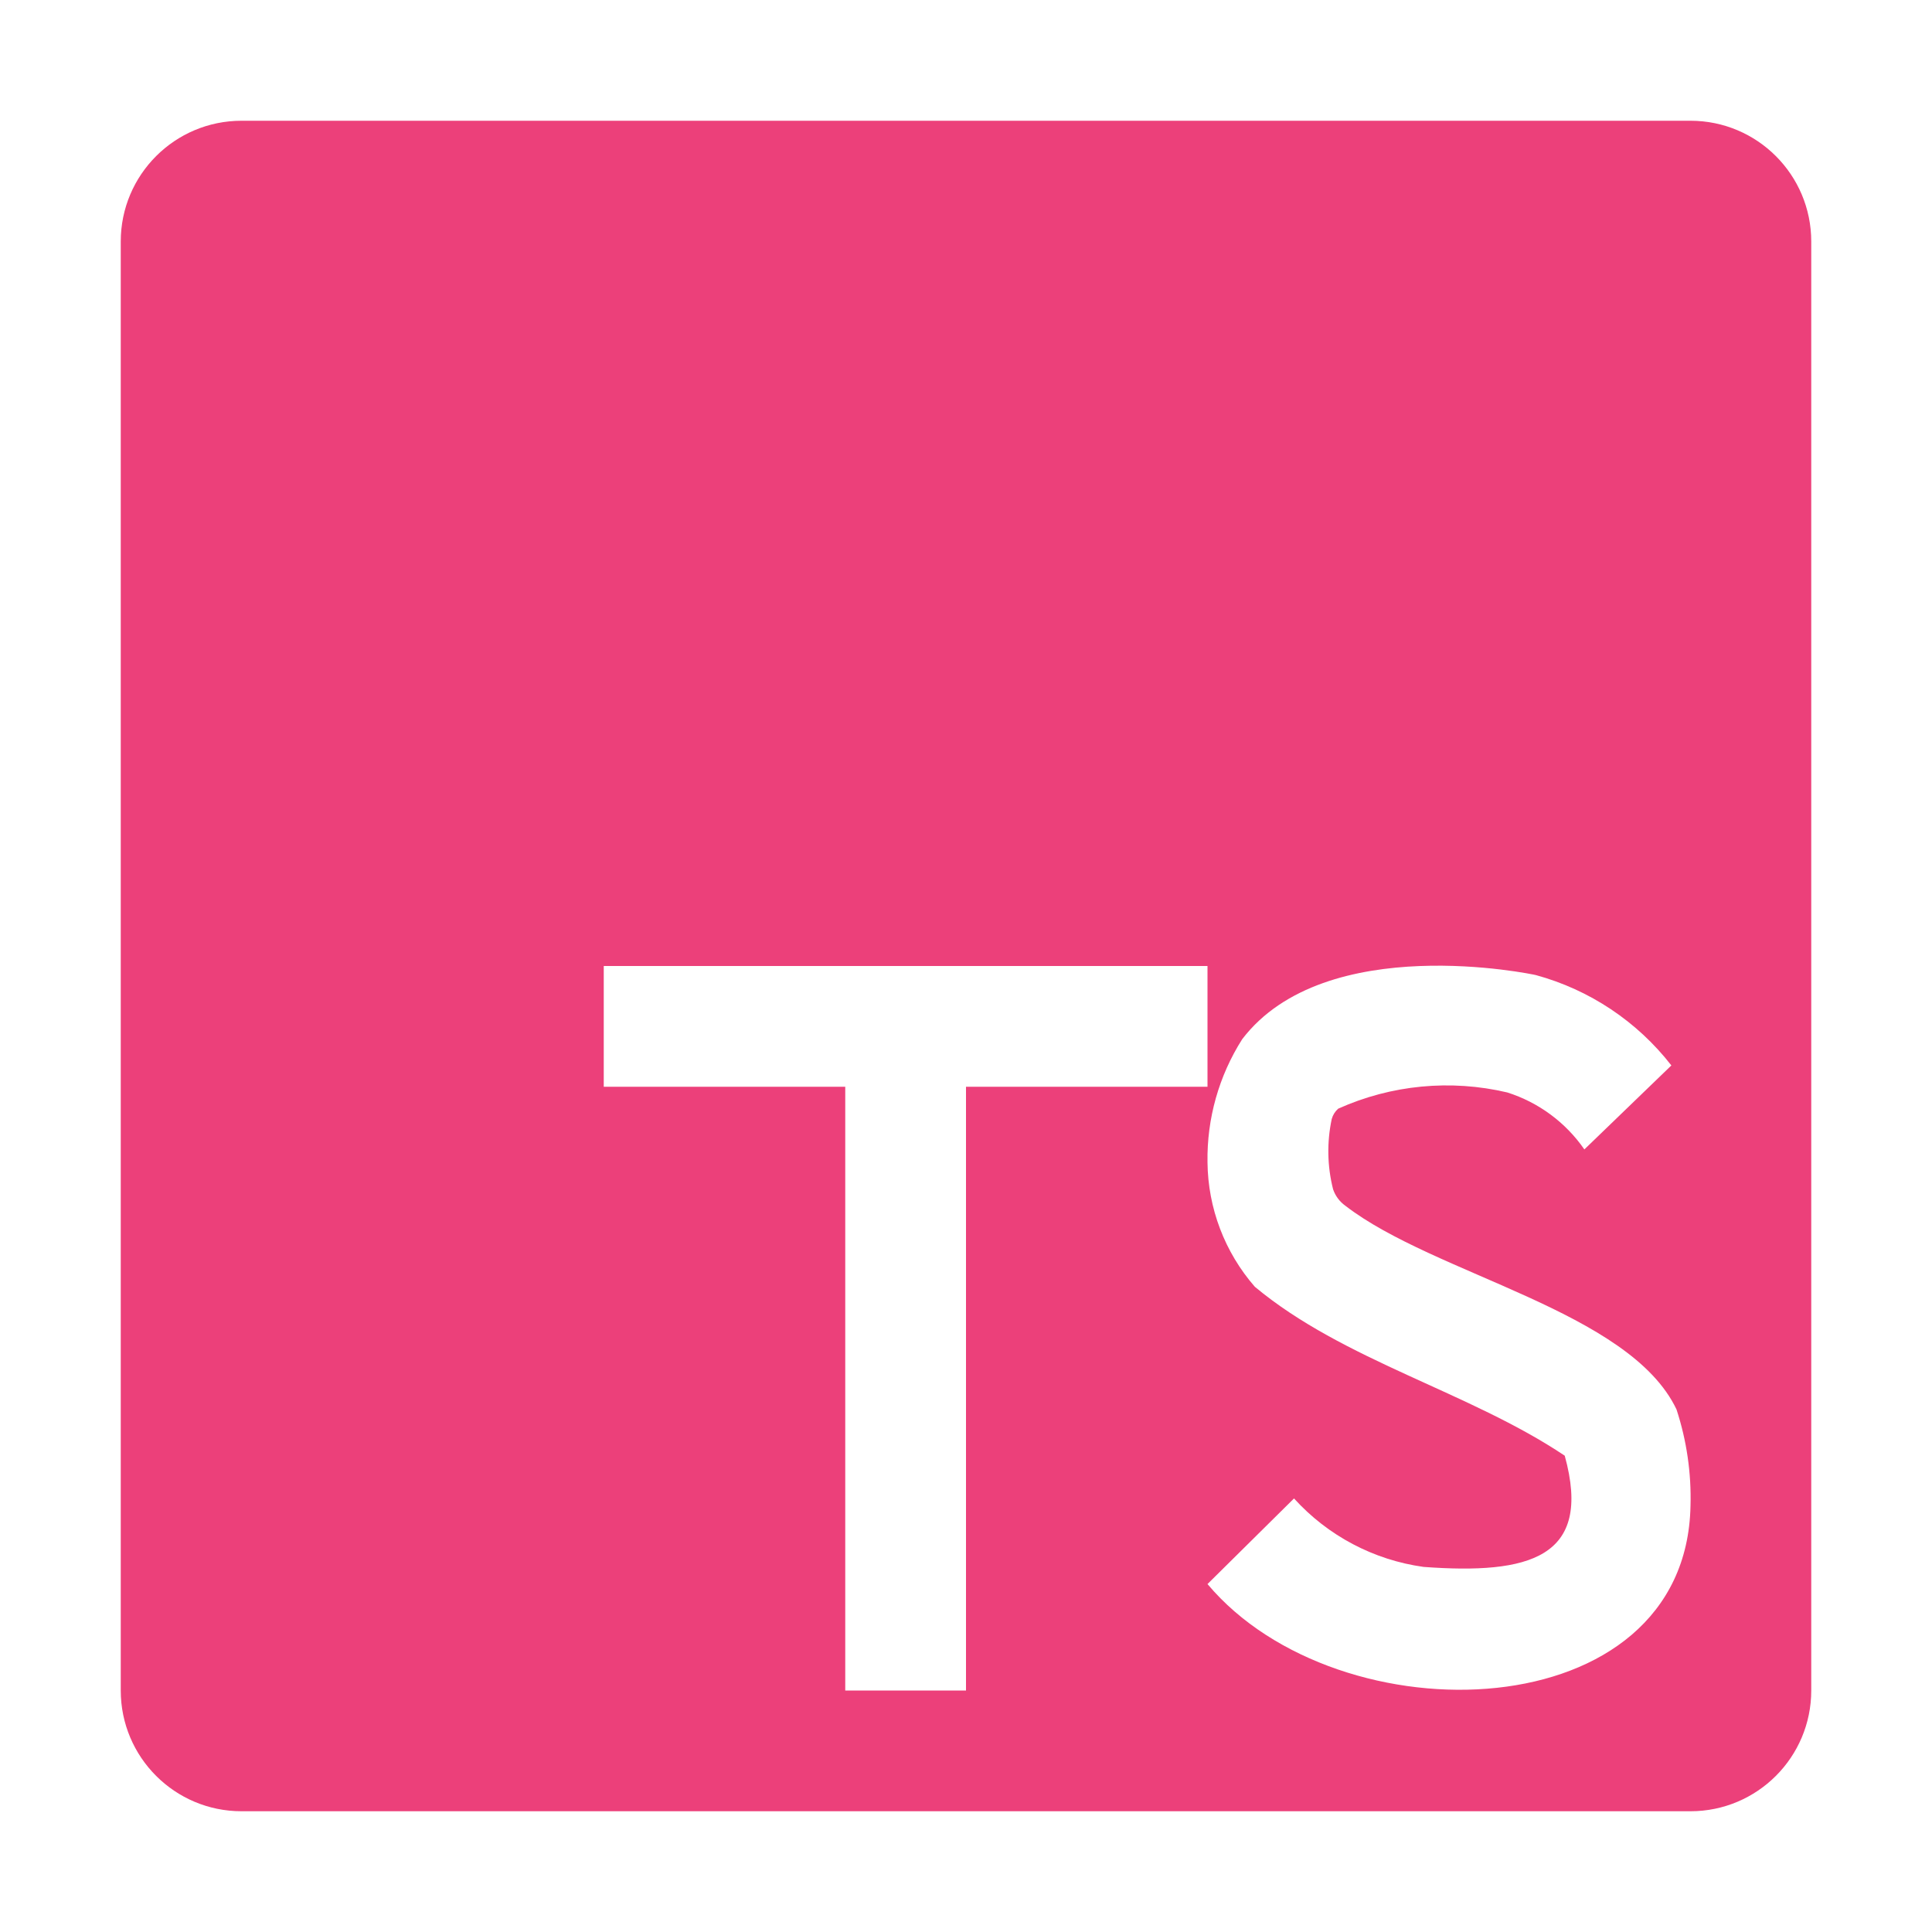
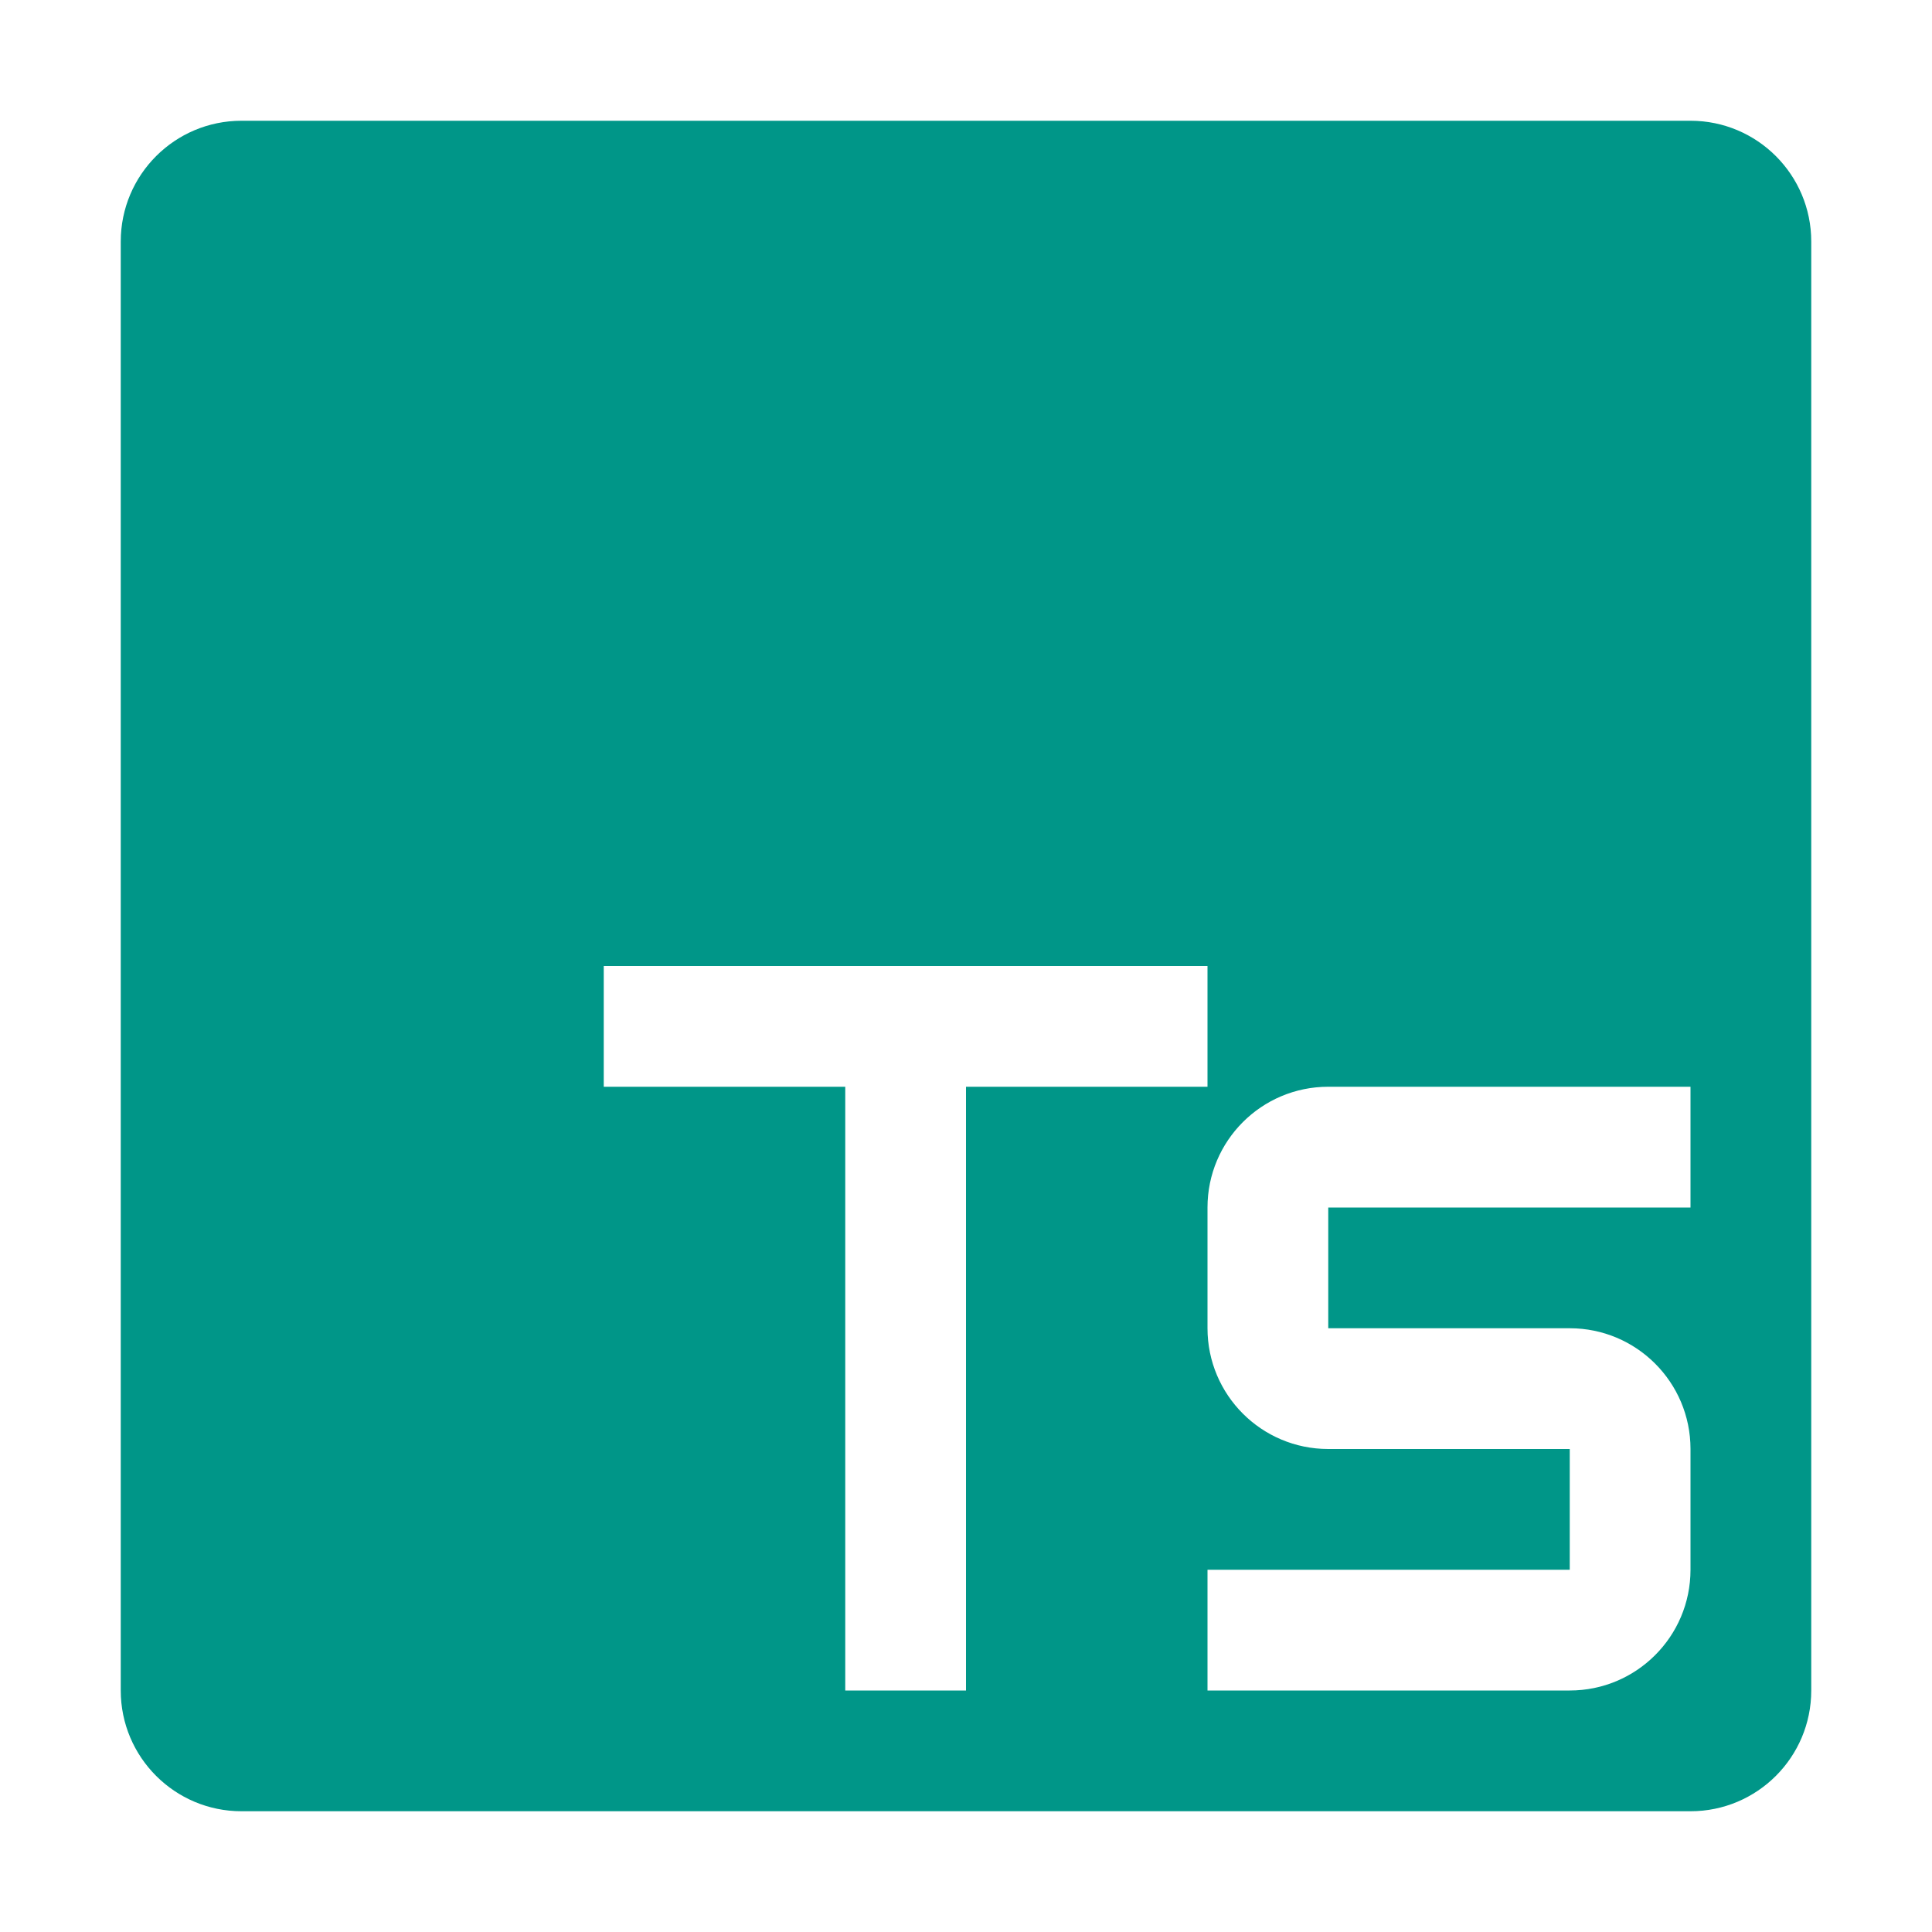
<svg xmlns="http://www.w3.org/2000/svg" viewBox="0 0 32 32">
-   <path d="M28,2H4A2,2,0,0,0,2,4V28a2,2,0,0,0,2,2H28a2,2,0,0,0,2-2V4A2,2,0,0,0,28,2ZM16,28H14V18H10V16H20v2H16Zm4-1.763,1.433-1.418a3.556,3.556,0,0,0,2.146,1.134c1.744.128,2.806-.145,2.338-1.842-1.586-1.062-3.66-1.571-5.133-2.798A3.185,3.185,0,0,1,20,19.25a3.69,3.69,0,0,1,.575-2.038c1.379-1.805,4.827-1.071,4.862-1.062a4.263,4.263,0,0,1,2.246,1.497l-1.441,1.391a2.455,2.455,0,0,0-1.278-.944,4.382,4.382,0,0,0-2.799.269.354.354,0,0,0-.107.17,2.56,2.56,0,0,0,.022,1.165.554.554,0,0,0,.202.272c1.483,1.146,4.706,1.738,5.486,3.374A4.705,4.705,0,0,1,28,24.941C27.928,28.661,22.177,28.829,20,26.237Z" style="fill: #ec407a" />
+   <path d="M28,2H4A2,2,0,0,0,2,4V28a2,2,0,0,0,2,2H28a2,2,0,0,0,2-2V4A2,2,0,0,0,28,2ZM16,28H14V18H10V16H20v2H16Zm12-8H22v2h4a2,2,0,0,1,2,2v2a2,2,0,0,1-2,2H20V26h6V24H22a2,2,0,0,1-2-2V20a2,2,0,0,1,2-2h6Z" style="fill:#009688" />
</svg>
